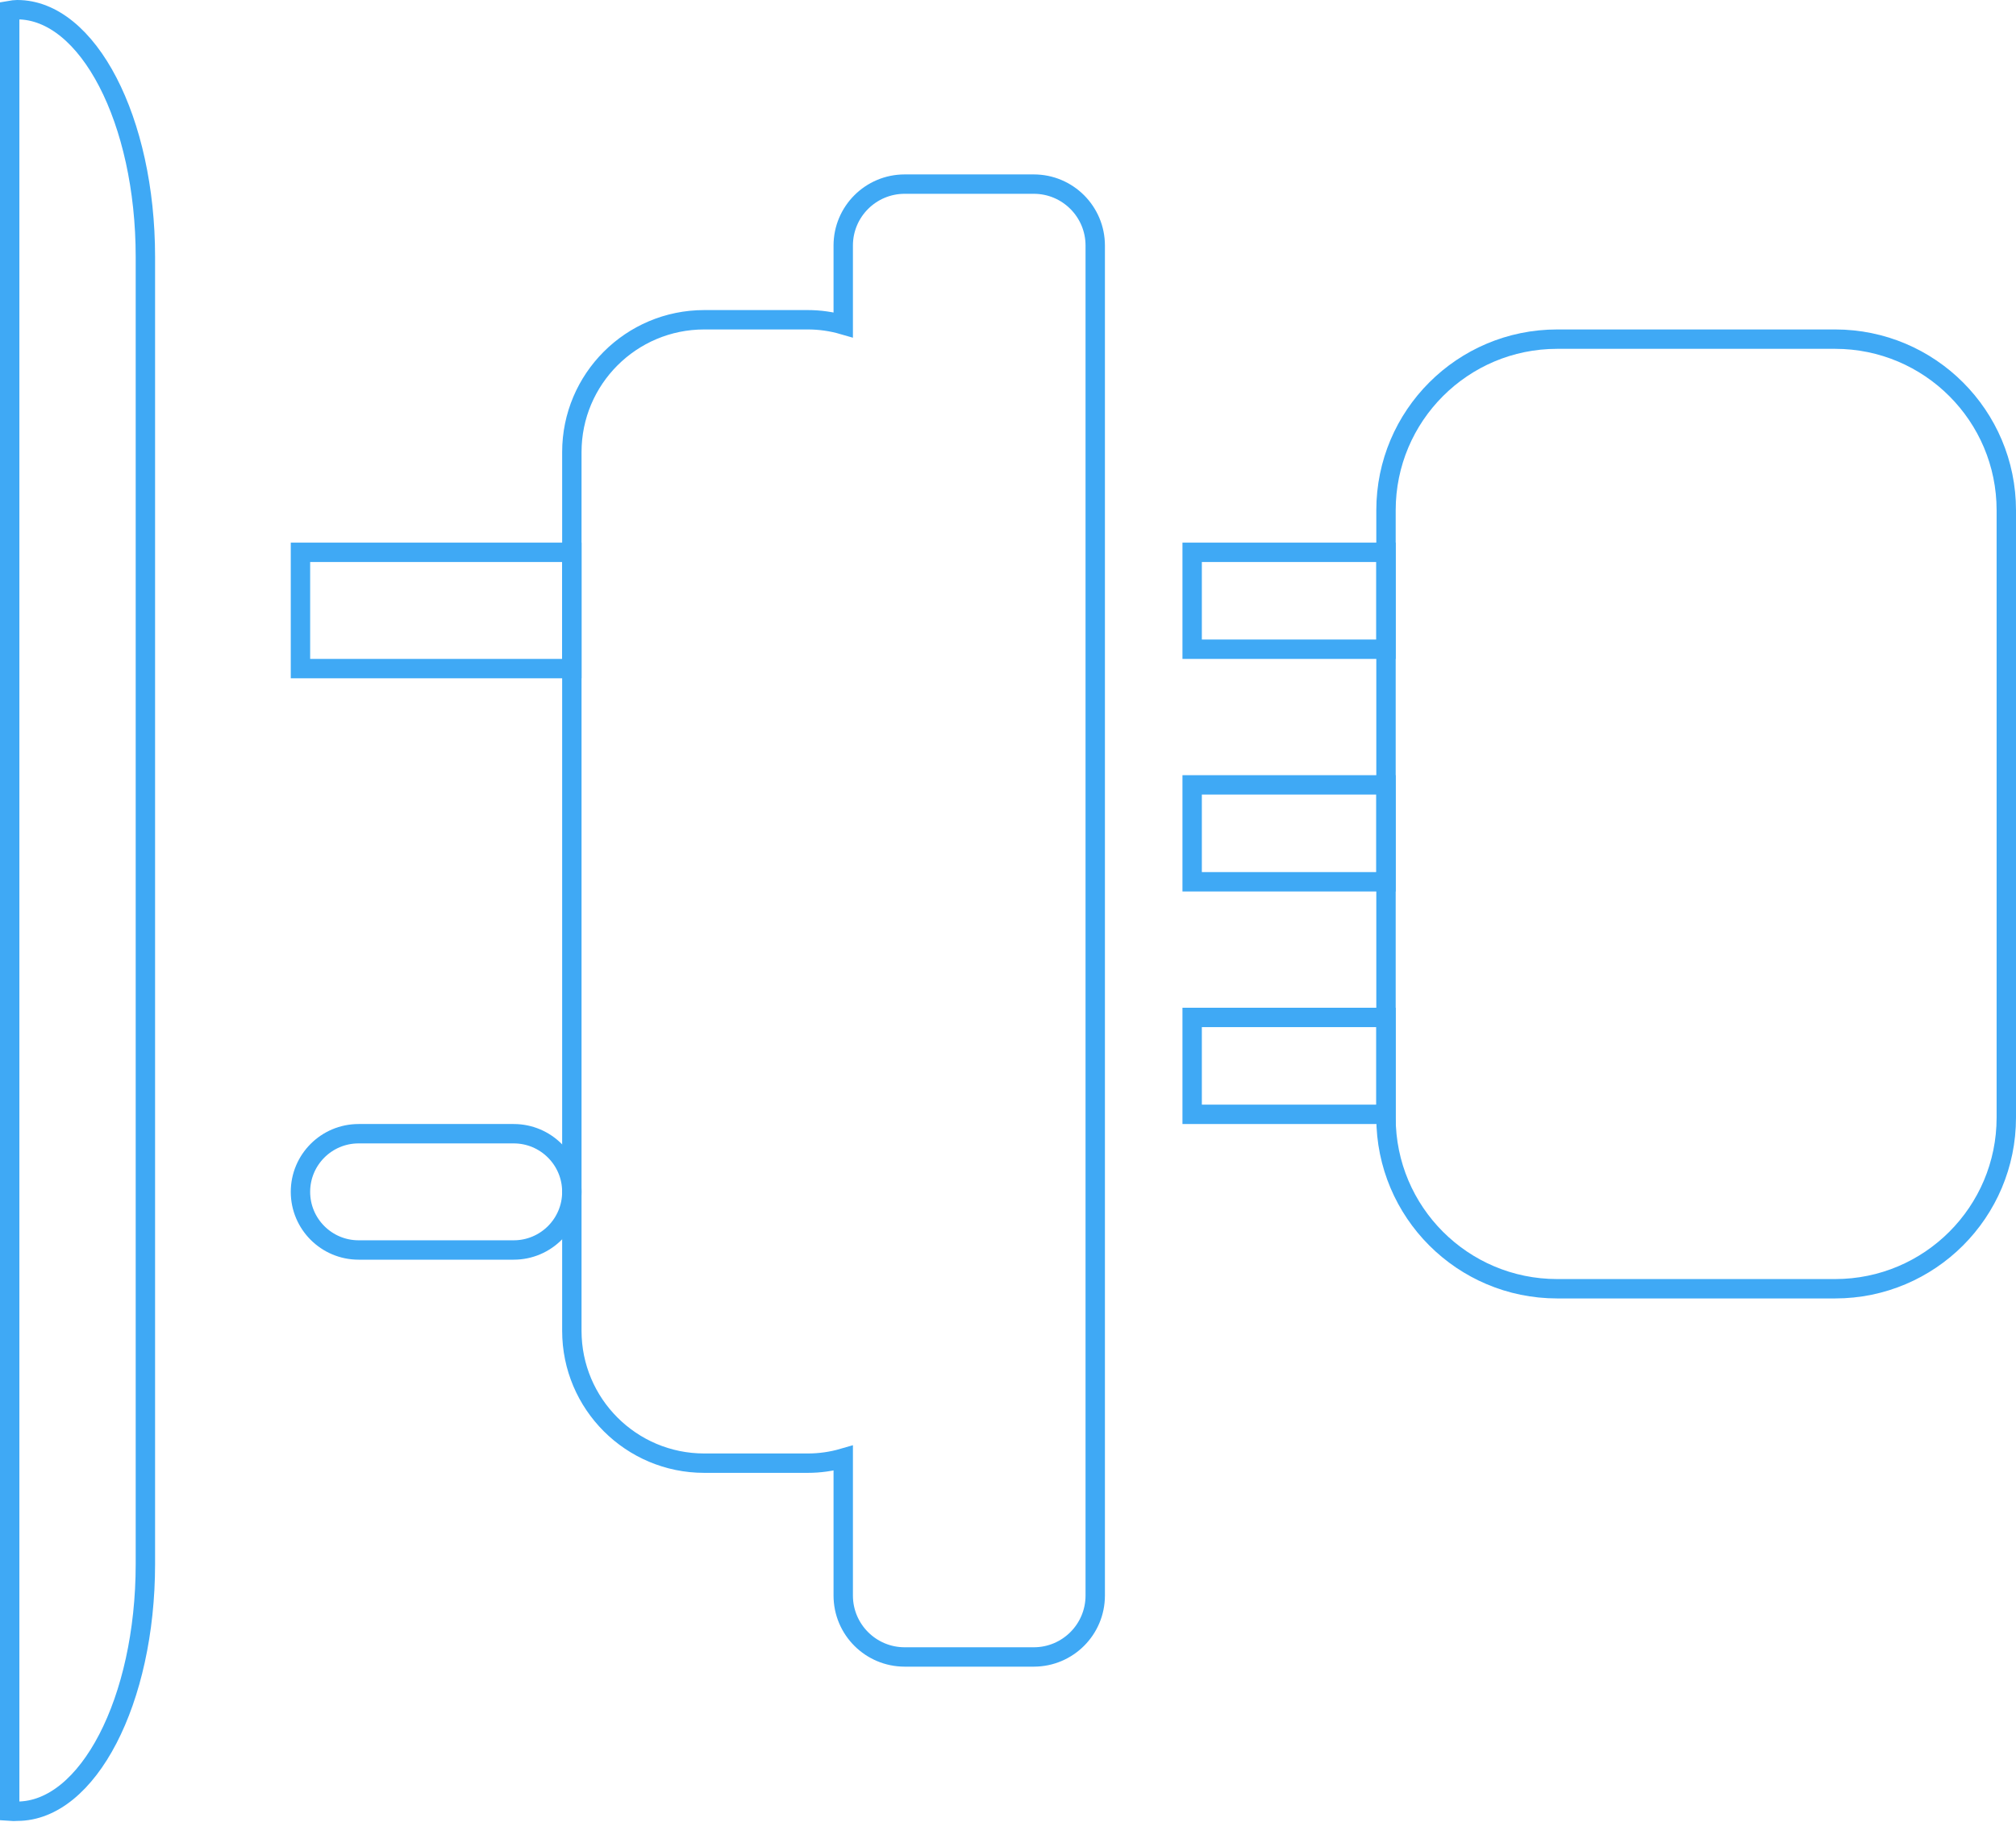
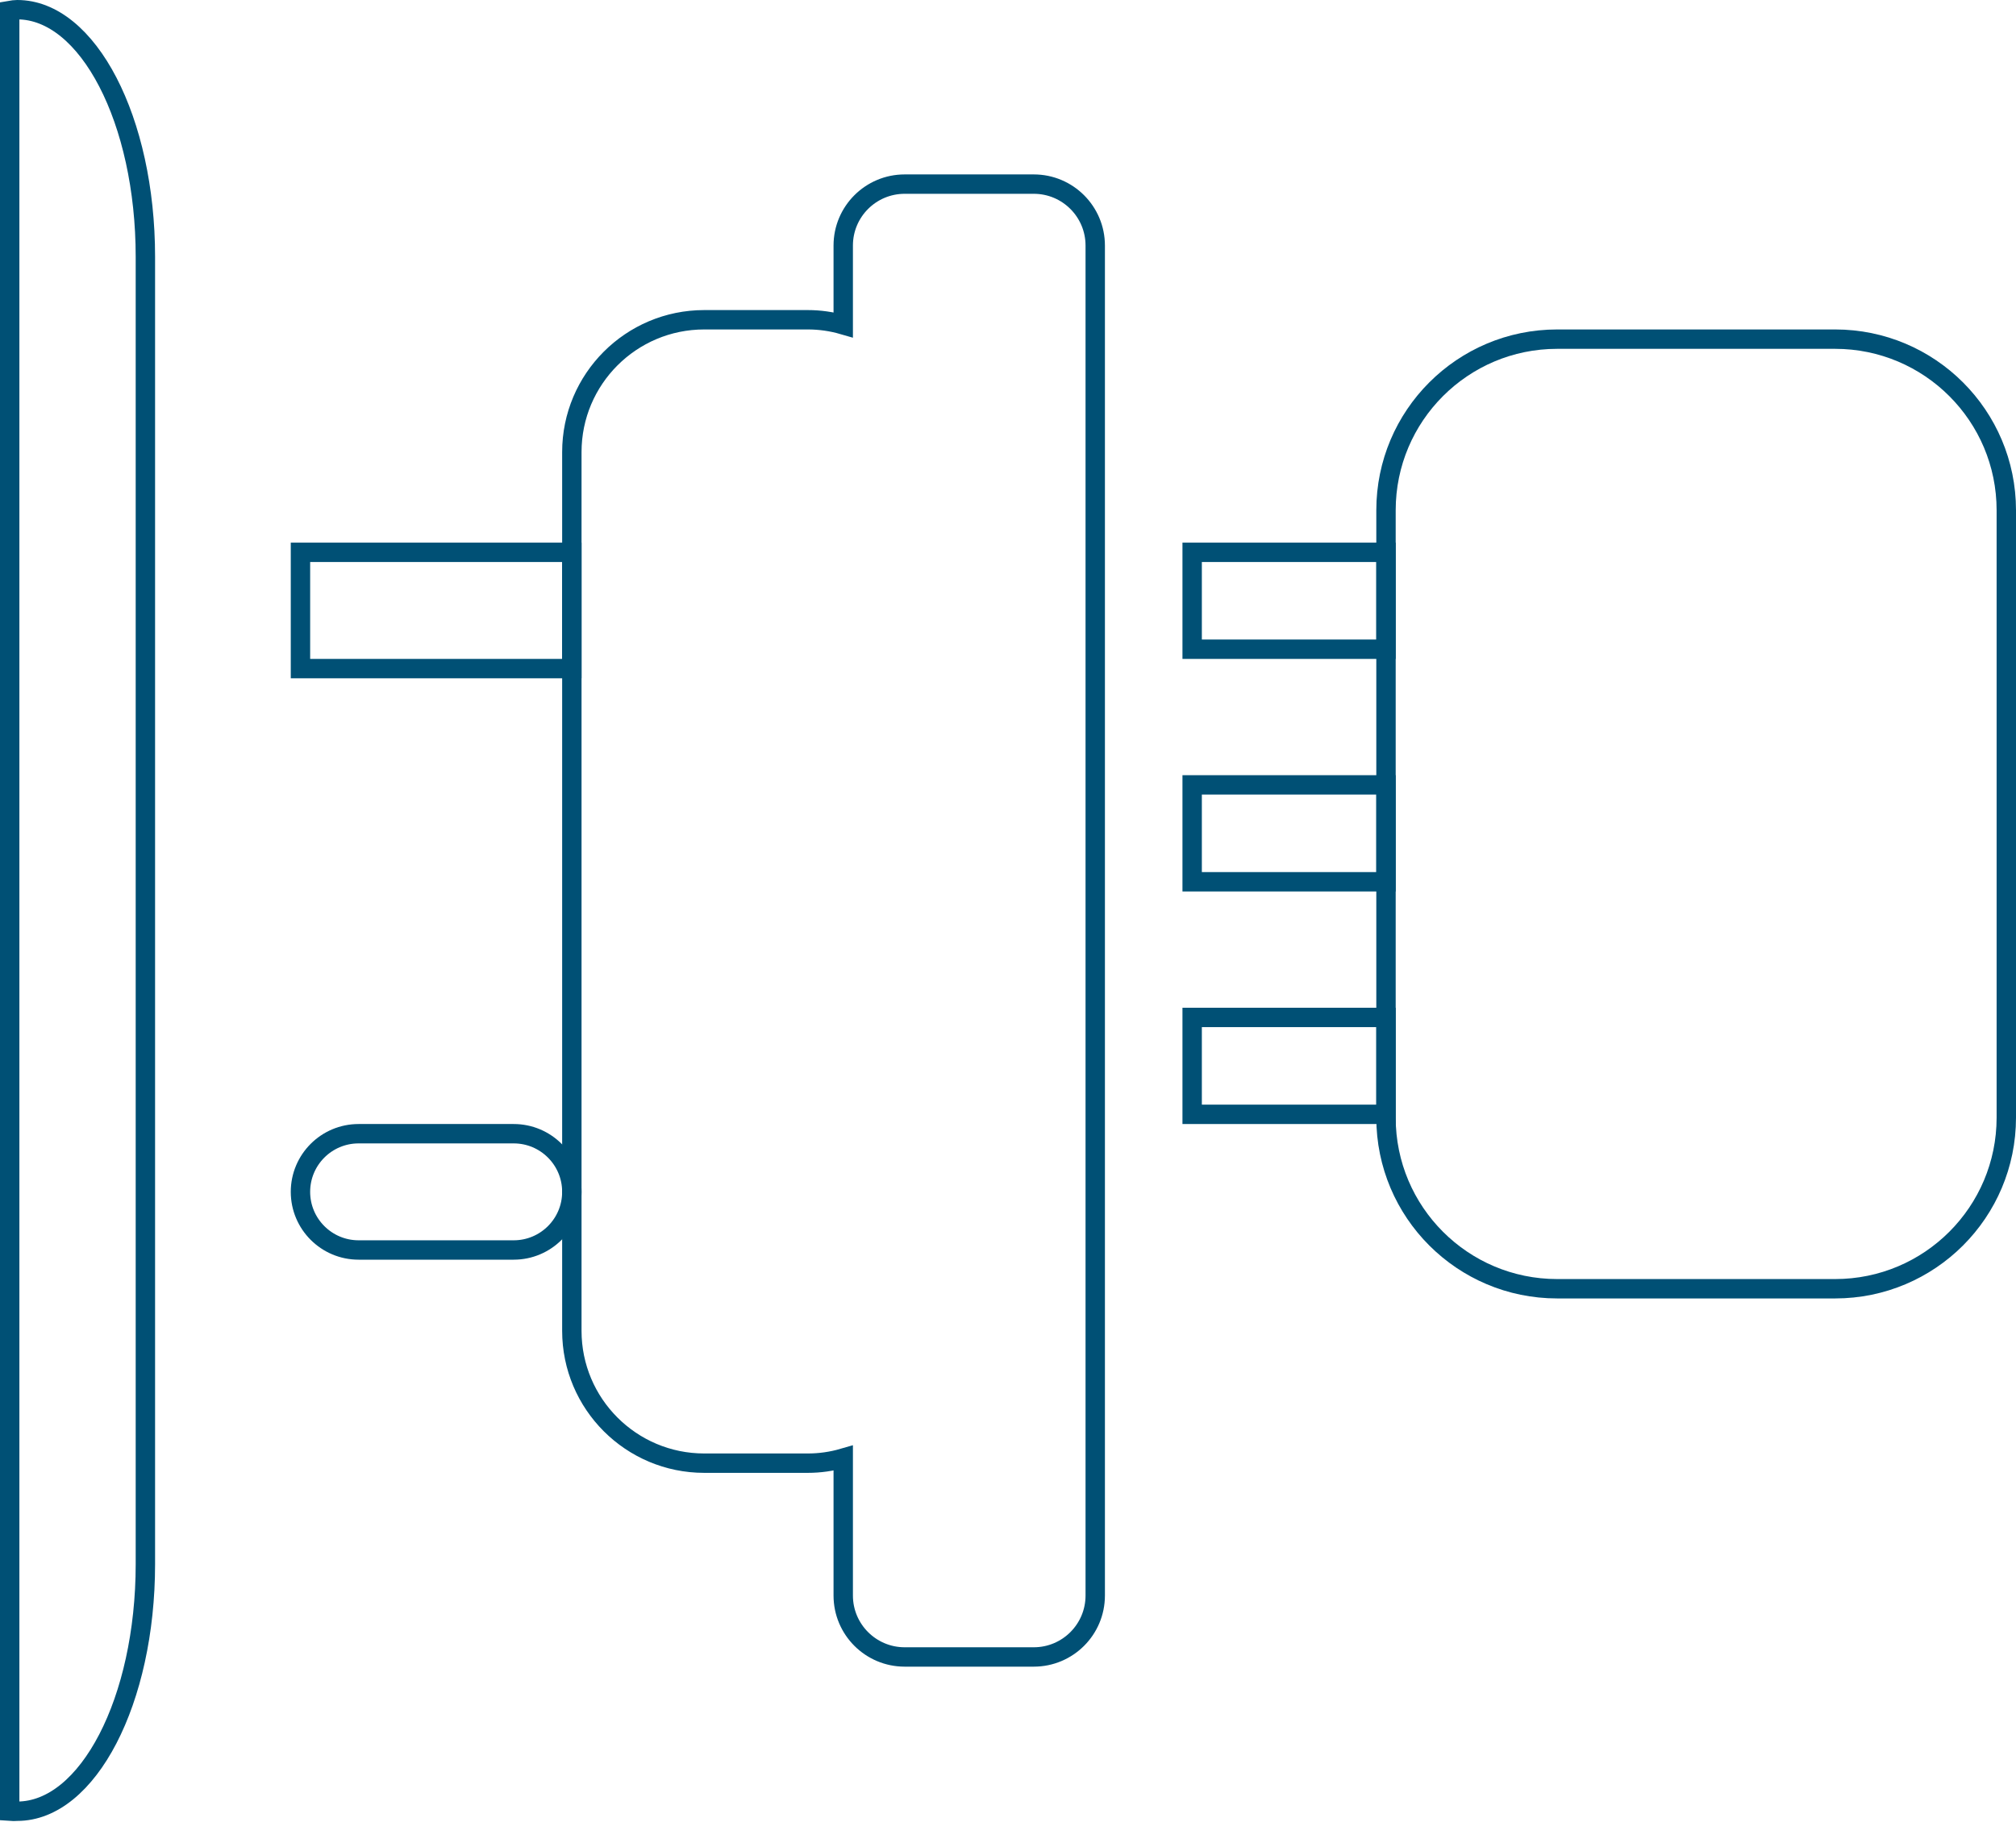
<svg xmlns="http://www.w3.org/2000/svg" viewBox="0 0 104 94">
  <defs>
-     <style>.cls-1{fill:none;stroke:#3fa9f5;stroke-miterlimit:10;}</style>
+     <style>.cls-1{fill:none;stroke:#005075;stroke-miterlimit:10;}</style>
  </defs>
  <g id="Ebene_2" data-name="Ebene 2">
    <g id="Voltage">
      <path class="cls-1" d="M.89.5A2.58,2.58,0,0,0,.5.54V93.46a2.58,2.58,0,0,0,.39,0c3.65,0,6.61-5.71,6.61-12.75V13.25C7.5,6.21,4.54.5.89.5Z" />
      <path class="cls-1" d="M53.33,9.5H46.67a3.17,3.17,0,0,0-3.17,3.17v4.09a6.53,6.53,0,0,0-1.83-.26H36.33a6.83,6.83,0,0,0-6.83,6.83V68.67a6.83,6.83,0,0,0,6.83,6.83h5.34a6.53,6.53,0,0,0,1.83-.26v7.09a3.17,3.17,0,0,0,3.17,3.17h6.66a3.17,3.17,0,0,0,3.17-3.17V12.67A3.17,3.17,0,0,0,53.33,9.5Z" />
      <rect class="cls-1" x="15.5" y="28.5" width="14" height="6" />
      <rect class="cls-1" x="15.5" y="58.5" width="14" height="6" rx="3" ry="3" />
      <rect class="cls-1" x="71.5" y="17.5" width="32" height="49" rx="8.83" ry="8.83" />
      <rect class="cls-1" x="61.5" y="28.5" width="10" height="5" />
      <rect class="cls-1" x="61.5" y="52.5" width="10" height="5" />
      <rect class="cls-1" x="61.5" y="40.5" width="10" height="5" />
    </g>
  </g>
</svg>
